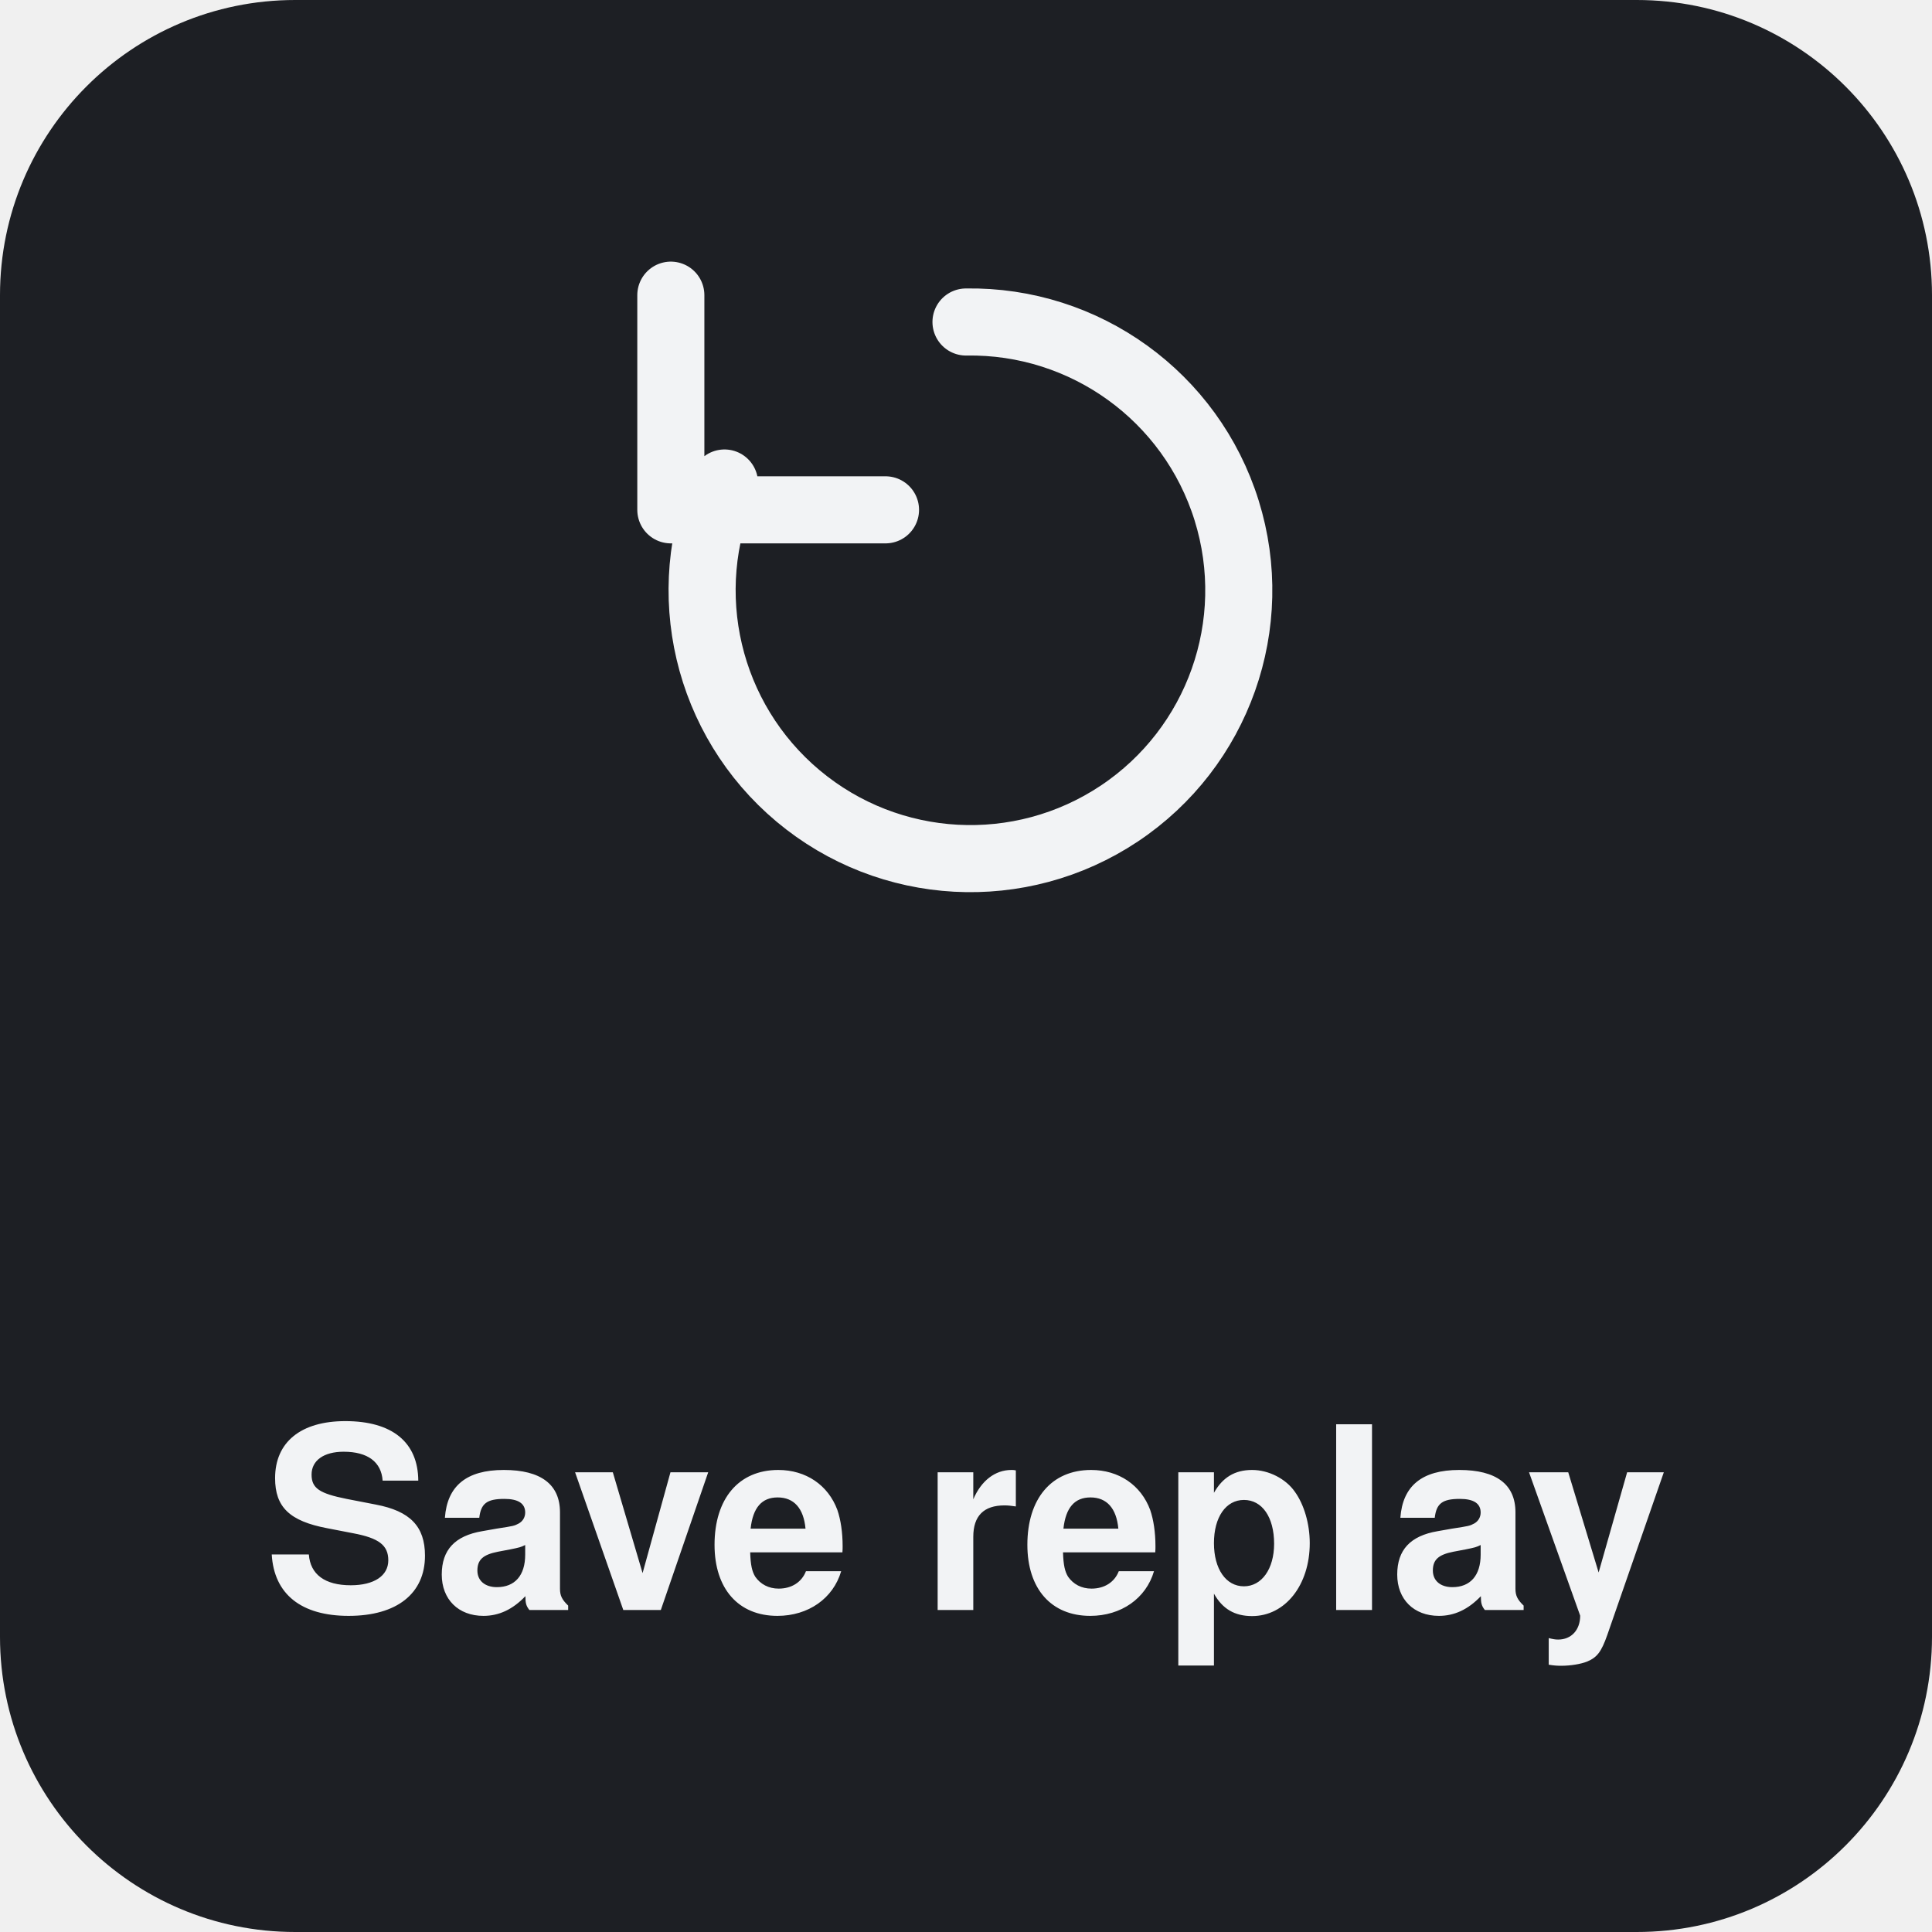
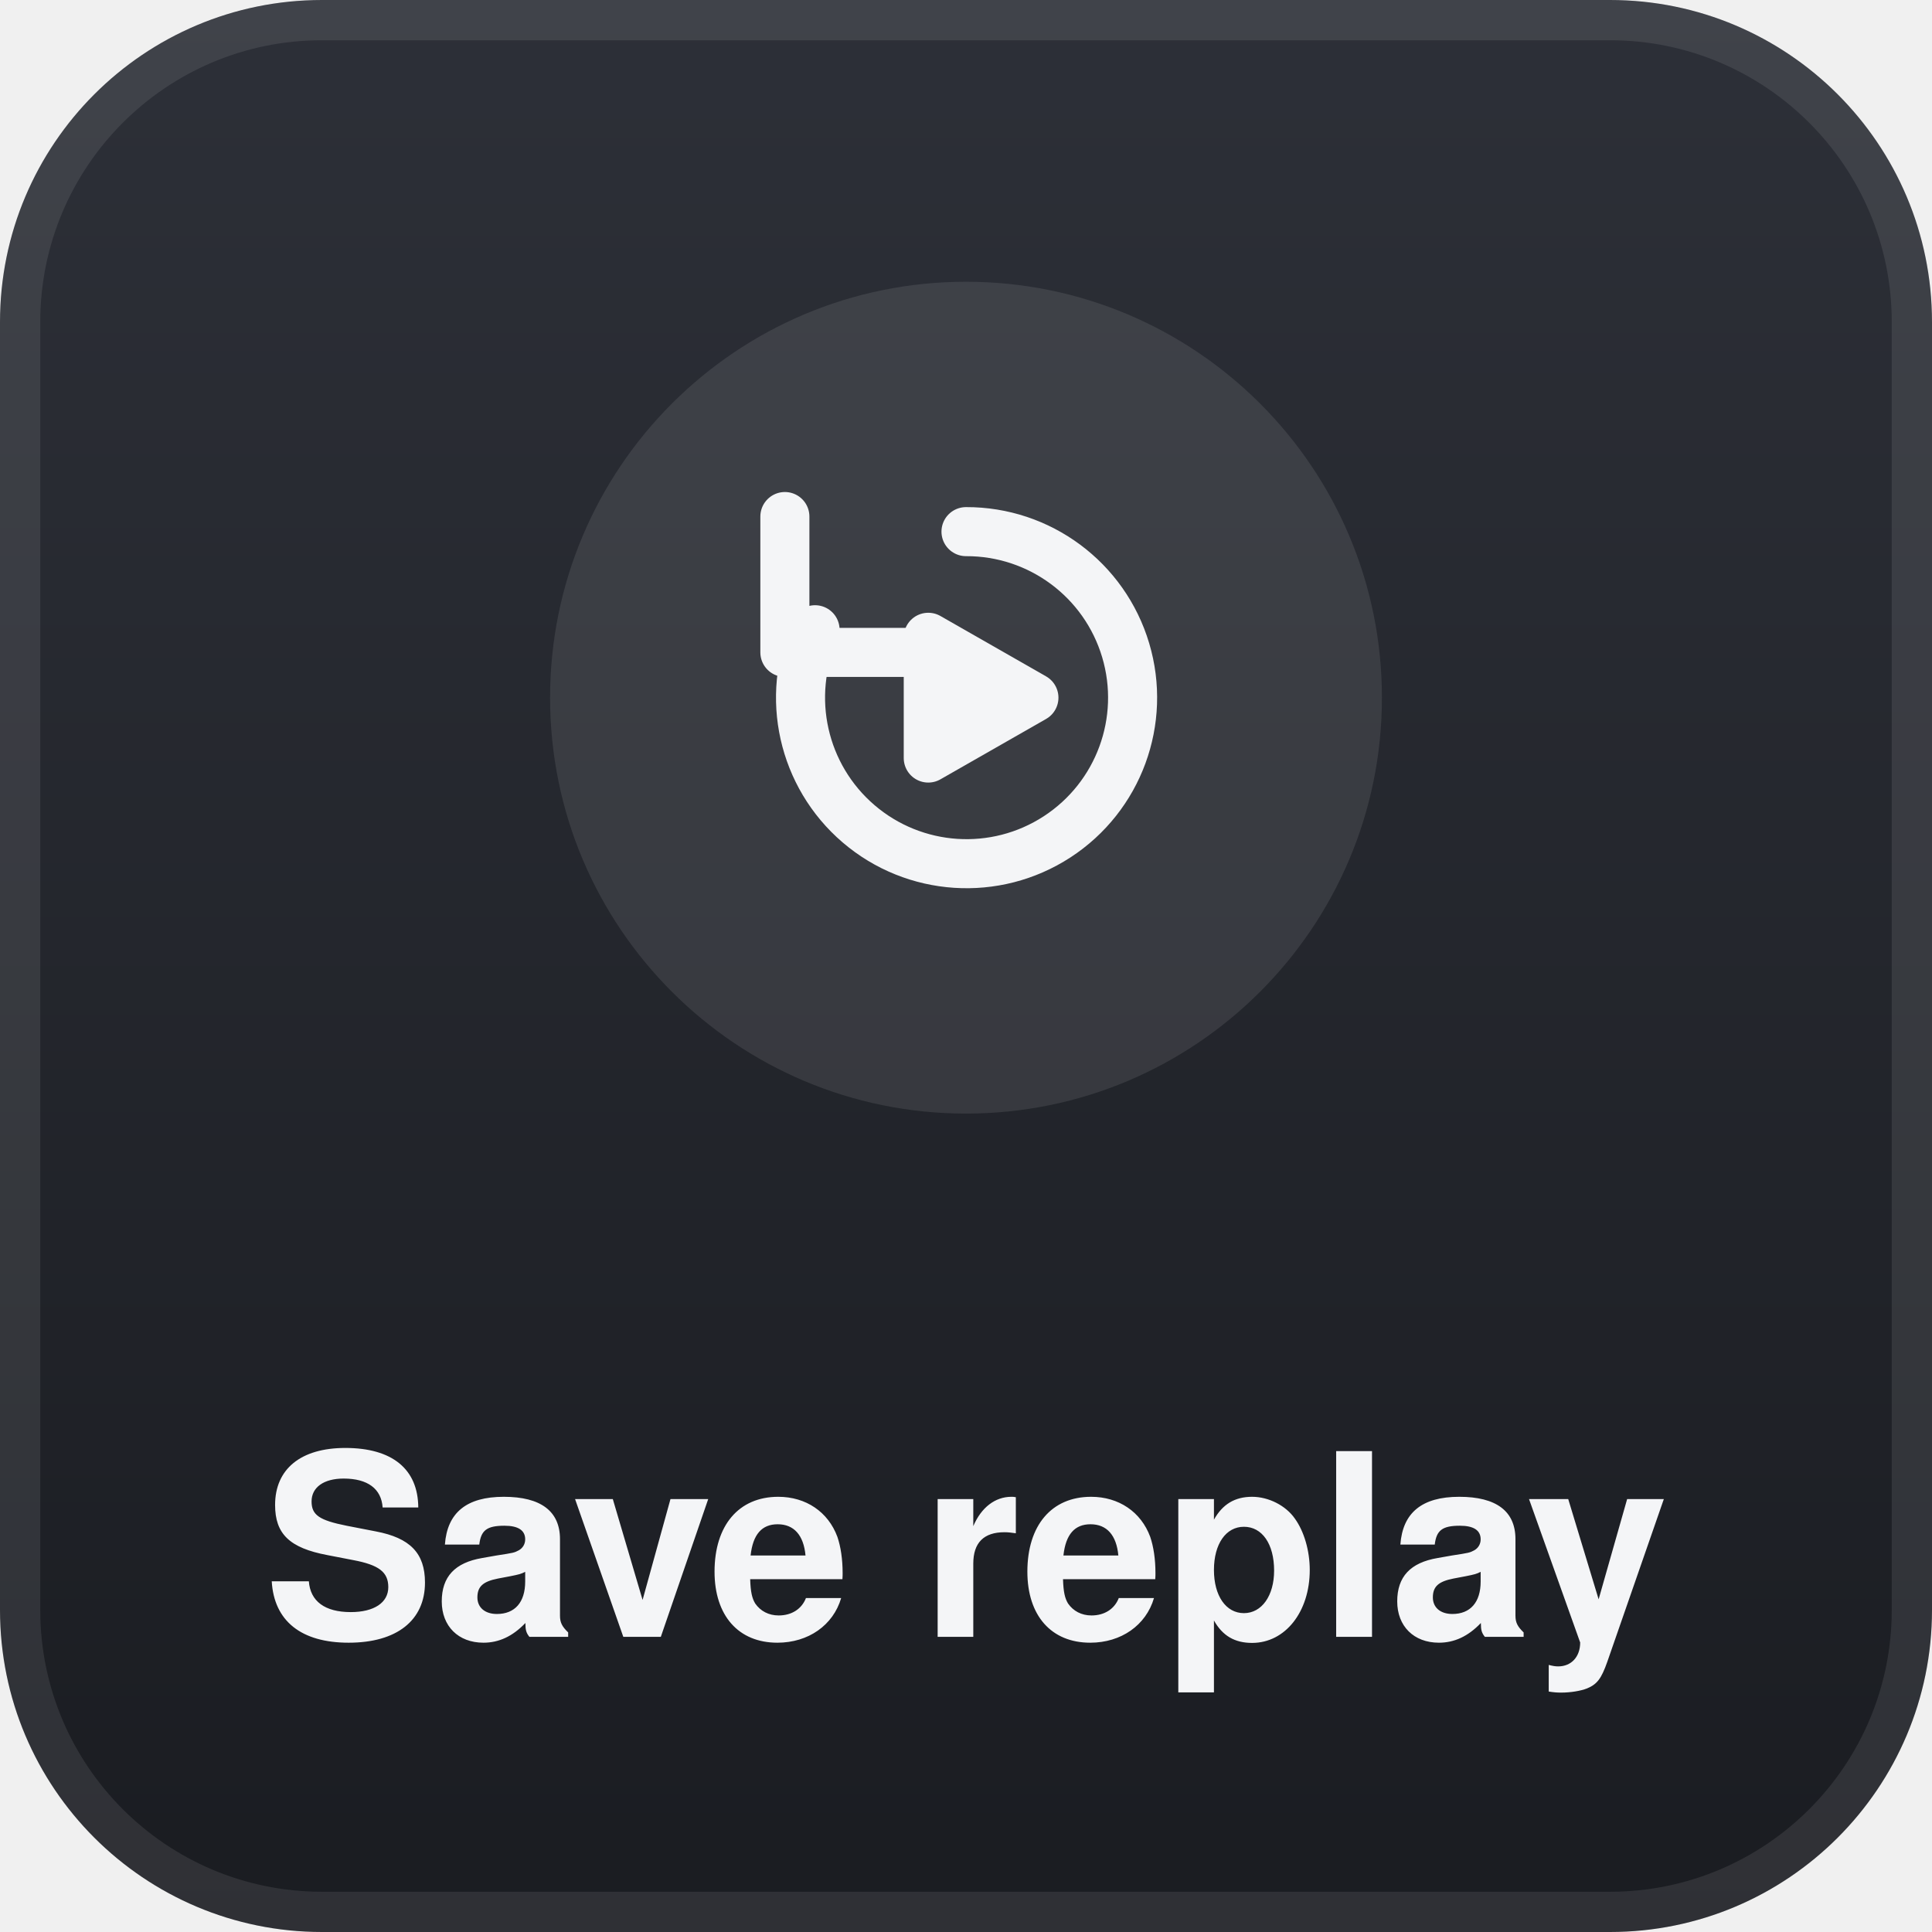
<svg xmlns="http://www.w3.org/2000/svg" width="144" height="144" viewBox="0 0 144 144">
-   <rect width="144" height="144" rx="22" fill="#1d1f24" />
-   <g transform="translate(40 14)" fill="none" stroke="#f2f3f5" stroke-width="5" stroke-linecap="round" stroke-linejoin="round">
-     <path d="M32 10a20 20 0 1 1-18 12M10 8v16h16" />
+   <defs>
+     <linearGradient id="g2d30381a1c21" x1="0" y1="0" x2="0" y2="1">
+       <stop offset="0" stop-color="#2d3038" />
+       <stop offset="1" stop-color="#1a1c21" />
+     </linearGradient>
+   </defs>
+   <rect width="144" height="144" rx="24" fill="url(#g2d30381a1c21)" />
+   <rect x="1.5" y="1.5" width="141" height="141" rx="22.5" fill="none" stroke="#fff" stroke-opacity=".09" stroke-width="3" />
+   <circle cx="72" cy="52" r="31" fill="#f4f5f7" fill-opacity="0.1" />
+   <g transform="translate(54 34) scale(0.5625)" fill="none" stroke="#f4f5f7" stroke-width="6.5" stroke-linecap="round" stroke-linejoin="round" color="#f4f5f7">
+     <path d="M32 10a22 22 0 1 1-20 13M8 8v18h18" />
+     <path d="M27 24l14 8-14 8z" fill="currentColor" />
  </g>
-   <text x="72" y="120" text-anchor="middle" font-family="Segoe UI, Helvetica, Arial, sans-serif" fill="#f2f3f5" font-size="19" font-weight="600">Save replay</text>
+   <text x="72" y="122" text-anchor="middle" font-family="Segoe UI, Helvetica, Arial, sans-serif" font-size="19" font-weight="600" fill="#f4f5f7" fill-opacity="1">Save replay</text>
</svg>
